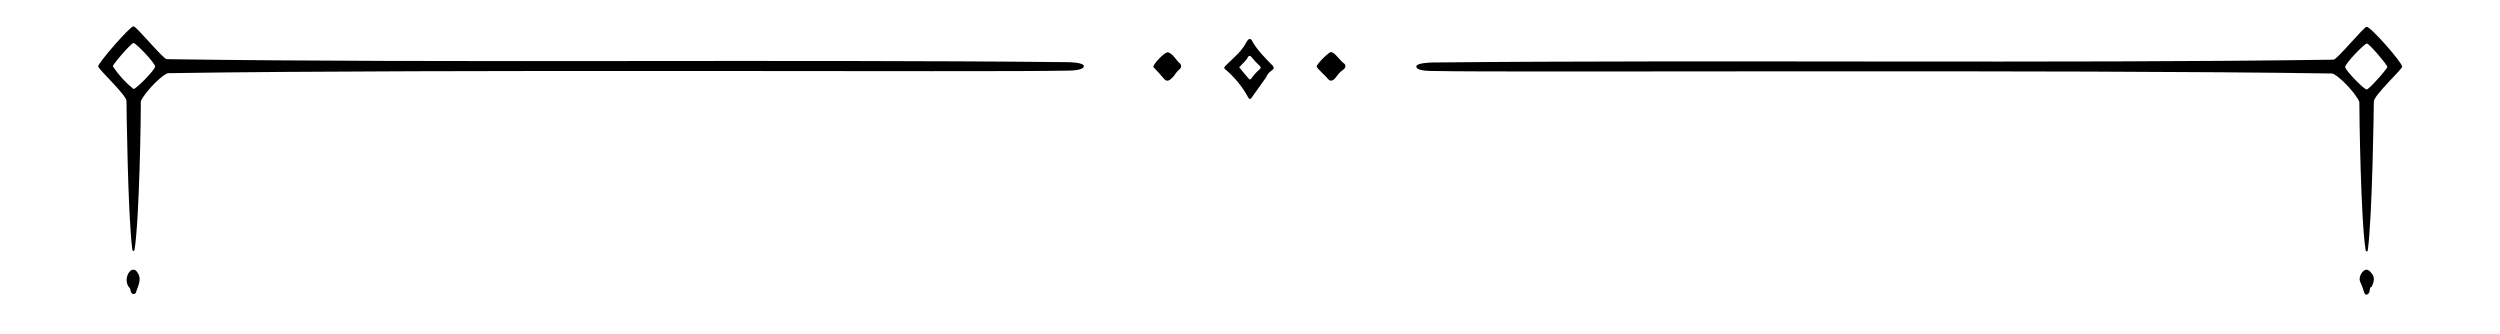
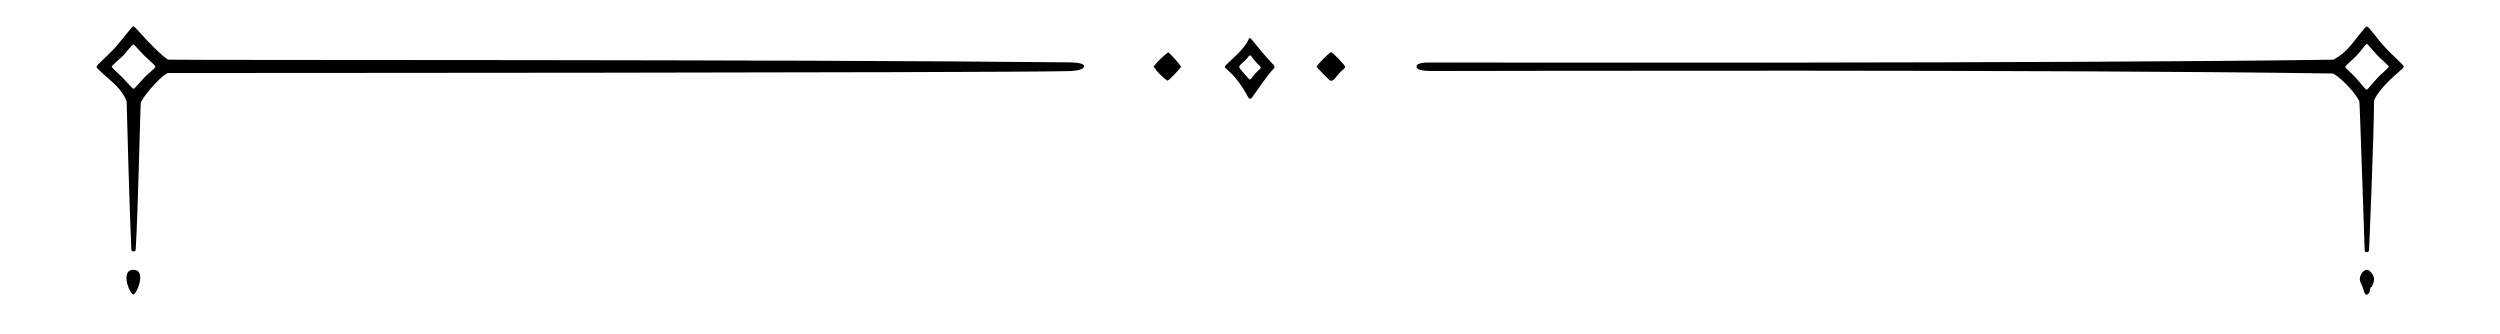
<svg xmlns="http://www.w3.org/2000/svg" xml:space="preserve" style="clip-rule:evenodd;fill-rule:evenodd;image-rendering:optimizeQuality;shape-rendering:geometricPrecision;text-rendering:geometricPrecision" viewBox="0 0 1500 200">
  <g style="font-variation-settings:normal;display:inline;opacity:1;vector-effect:none;fill:none;fill-opacity:.499;stroke-width:1.422;stroke-linecap:butt;stroke-linejoin:miter;stroke-miterlimit:4;stroke-dasharray:none;stroke-dashoffset:0;stroke-opacity:.15;-inkscape-stroke:none;stop-color:#000;stop-opacity:1">
    <path d="M0 0h1500v200H0z" style="clip-rule:evenodd;display:inline;fill:none;fill-opacity:.499;fill-rule:evenodd;stroke-width:1.422;stroke-opacity:.15;image-rendering:optimizeQuality;shape-rendering:geometricPrecision;text-rendering:geometricPrecision" />
-     <path d="M80.1 15.8c-2.1-.1-21.2 22-21.2 24 0 1.7 17 17.2 17 20.8 0 3.1.8 68.9 3.5 89.2.2 1 1.2 1 1.3.2 3-18.4 3.9-83.7 3.8-89v-.3c3-6.5 14-16.8 16.4-16.8 163-2.5 492.6-.5 538.3-1.5 2.6 0 11 0 11.1-2.7.1-2.1-7.6-2.4-9.7-2.4-167.9-1.8-375.8.6-540.5-1.8-2.2 0-18.2-19.7-20-19.7m1340 .2c-1.8 0-17.8 19.8-20 19.8-164.7 2.4-372.7 0-540.6 1.7-2 0-9.8.4-9.7 2.4 0 2.8 8.5 2.7 11.1 2.7 45.7 1 375.4-1 538.3 1.5 2.4 0 13.4 10.3 16.4 17 0 5.5.8 70.8 3.8 89.1.1.8 1.2 1 1.3-.2 2.7-20.3 3.6-86 3.6-89.1 0-3.7 16.8-19.2 17-20.8.1-2.6-19-24.2-21.3-24m-670.2 7.3c-1.5 0-2.5 3.6-4.4 5.7-2.3 3.5-9 8.9-10.8 11.2q0 .6.2 1a58 58 0 0 1 14.3 17.5q.5.6 1.3.6l9.2-12.9c1-2.5 2.3-3.4 4.4-5q.5-1.1-.3-2c-4.5-4.6-9.8-9.8-12.8-15.6q-.6-.6-1-.5M80.1 25.8c1.5 0 12.8 11.9 13 14.1 0 1.9-11.3 13.5-13 13.5a60 60 0 0 1-12.4-13.6c0-1.2 10.9-13.9 12.4-14m1340 .3c1.3-.1 12.3 12.8 12.3 14s-11 13.6-12.4 13.6c-1.6 0-13-11.7-12.9-13.5.1-2.2 11.5-14 13-14.1m-621.5 5.1c-1.3 0-8.8 7.4-8.6 8.8.5 1.4 5.7 5.8 6.9 7.5 2.8 2.9 5-2 6.7-3.7 1.5-1.7 4.8-2.8 3.3-5.3-3.9-3-5.6-6.8-8.3-7.3m-98.1.2c-1.8 0-8.5 6.8-8.5 8.8q3.5 3.6 6.6 7.3c2.3 2.4 4.3-.5 5.8-2q1.5-2.4 3.7-4.3 1.2-1.5 0-3c-2-1.4-4.7-6.7-7.6-6.8m49.3 2.1q.4 0 .9.5 2.4 3 5.3 5.7.8.9-.1 1.8-3 2.5-5.3 5.9-.8.6-1.4-.2l-5.7-6.8c2-2.3 4.1-3.7 5.4-6.4q.4-.5 1-.5M80 161.8c-3.3 0-6 7.4-2 11.2.5 1.8.8 4.6 3.4 2.9 1.5-4.9 4.4-8.9.2-13.5q-.7-.6-1.6-.6m1340 0c-2.5 0-5 4.4-4 7q1.5 3.1 2.4 6.4 1.1 3 3 .5c.6-.8.3-3.8 1.6-3.6 2-4.3 1.9-6.6-1.5-9.7q-.8-.5-1.5-.6" style="clip-rule:evenodd;display:inline;fill:#000;fill-opacity:1;fill-rule:evenodd;stroke-width:.377;image-rendering:optimizeQuality;shape-rendering:geometricPrecision;text-rendering:geometricPrecision" />
+     <path d="M80 15.8c-.8 0-5.8 6.9-11.1 13-4.6 5-11 10.2-11 11.3 0 1 5.8 5.7 10.5 10C72.6 54 76 59.4 76 61.5c0 3 1.8 67 2.8 88.3 0 1.4 2.6 1.5 2.6 0 1.4-21.3 2.8-87.9 3.1-88.4 3-6 13.9-17.6 16.6-17.6 18.7 0 493-.1 538.6-1.1 2.6 0 10.7-.2 10.7-3 .1-2.2-7.3-2.3-10.5-2.3-168.4-1.8-517.4-1.2-538.7-1.6-1 0-4.8-3.3-9.5-8-5.2-5-10.7-12-11.6-12m1330.2 11.6a35 35 0 0 1-10.2 8.4c-164.6 2.4-508.1 1.7-540.5 1.7-3.6 0-9.7-.1-9.7 2.4 0 2.8 6.8 2.7 11.1 2.7 30.9 0 375.4-1 538.3 1.5 2.4 0 13 10 16.3 16.6.3.6 3 85.9 3.2 89.5 0 1.5 2.5 1.4 2.6 0 .2-3.7 3-69.3 3-89.3 0-1.9 3.9-7.3 8.5-11.9 4.3-4.4 9.3-8 9.3-8.9.1-1.3-6-6-11.3-11.9-5.2-5.5-9.6-12.4-10.8-12.3-1.1 0-6.7 8-9.8 11.5m-661.1-3.8c-2.6 6.2-12.1 13.5-14.3 16.2q0 .5.3 1c6.4 5.3 10 10.8 14 18q.6.5 1.4.5c6-8 8.8-13.1 13.9-18.4q.5-1-.3-1.9c-4.5-4.6-9-10.1-13.1-15.2-.7-.9-1.4-1.5-2-.2M93.3 40c0 .8-4.7 4.5-6.4 6.2s-6.1 7.1-6.8 7.1c-.6 0-5-5.2-6.8-7S67 40.6 67 40s5.6-5.3 7.3-7c1.4-1.6 5-6.3 5.7-6.3.6 0 4.6 4.7 6.6 6.7 1.8 1.8 6.7 5.8 6.7 6.7m1326.8-13.8c.4 0 4.5 5 6.2 6.8 1.8 2 7 6.2 7 6.9 0 .6-4.5 4.3-6.4 6.3-2.3 2.4-6.3 7.5-6.9 7.5-.8 0-3.4-3.7-6.6-7.2-2.7-3-6.2-5.7-6.2-6.5s4.7-4.5 6.8-6.8c2-2 5.6-7 6-7m-621.2 5c-1.2 0-8.8 7.9-8.9 8.8 0 0 7.6 8.4 8.7 8.4 2 0 3.6-3.3 5-4.6 1-1.3 3.5-2.9 3.5-3.8 0-1-7.6-8.7-8.3-8.8M692.1 40a36 36 0 0 0 8.3 8.4c1 0 8.2-7.8 8.2-8.4s-7-8.6-7.7-8.6a48 48 0 0 0-8.8 8.6m58.9-6q2.1 3 5 5.7.8.9-.1 1.8-3 2.5-5.3 5.9-.8.6-1.4-.2c-1.9-2.3-5.6-6-5.7-7.1 0-1.2 3.7-3.5 5.3-5.8 1.4-2.1 2-.5 2.2-.3M80 161.9c-8.2 0-2 15.1.1 14.8 2-.4 8-14.8 0-14.8m1340 0c-2.5 0-5 4.3-4 7q1.5 3 2.4 6.3 1.1 3 3 .5c.6-.8.3-3.8 1.6-3.6 2-4.3 1.9-6.6-1.5-9.7q-.8-.5-1.5-.6" style="clip-rule:evenodd;display:inline;fill:#000;fill-opacity:1;fill-rule:evenodd;stroke-width:.377;image-rendering:optimizeQuality;shape-rendering:geometricPrecision;text-rendering:geometricPrecision" />
  </g>
</svg>
